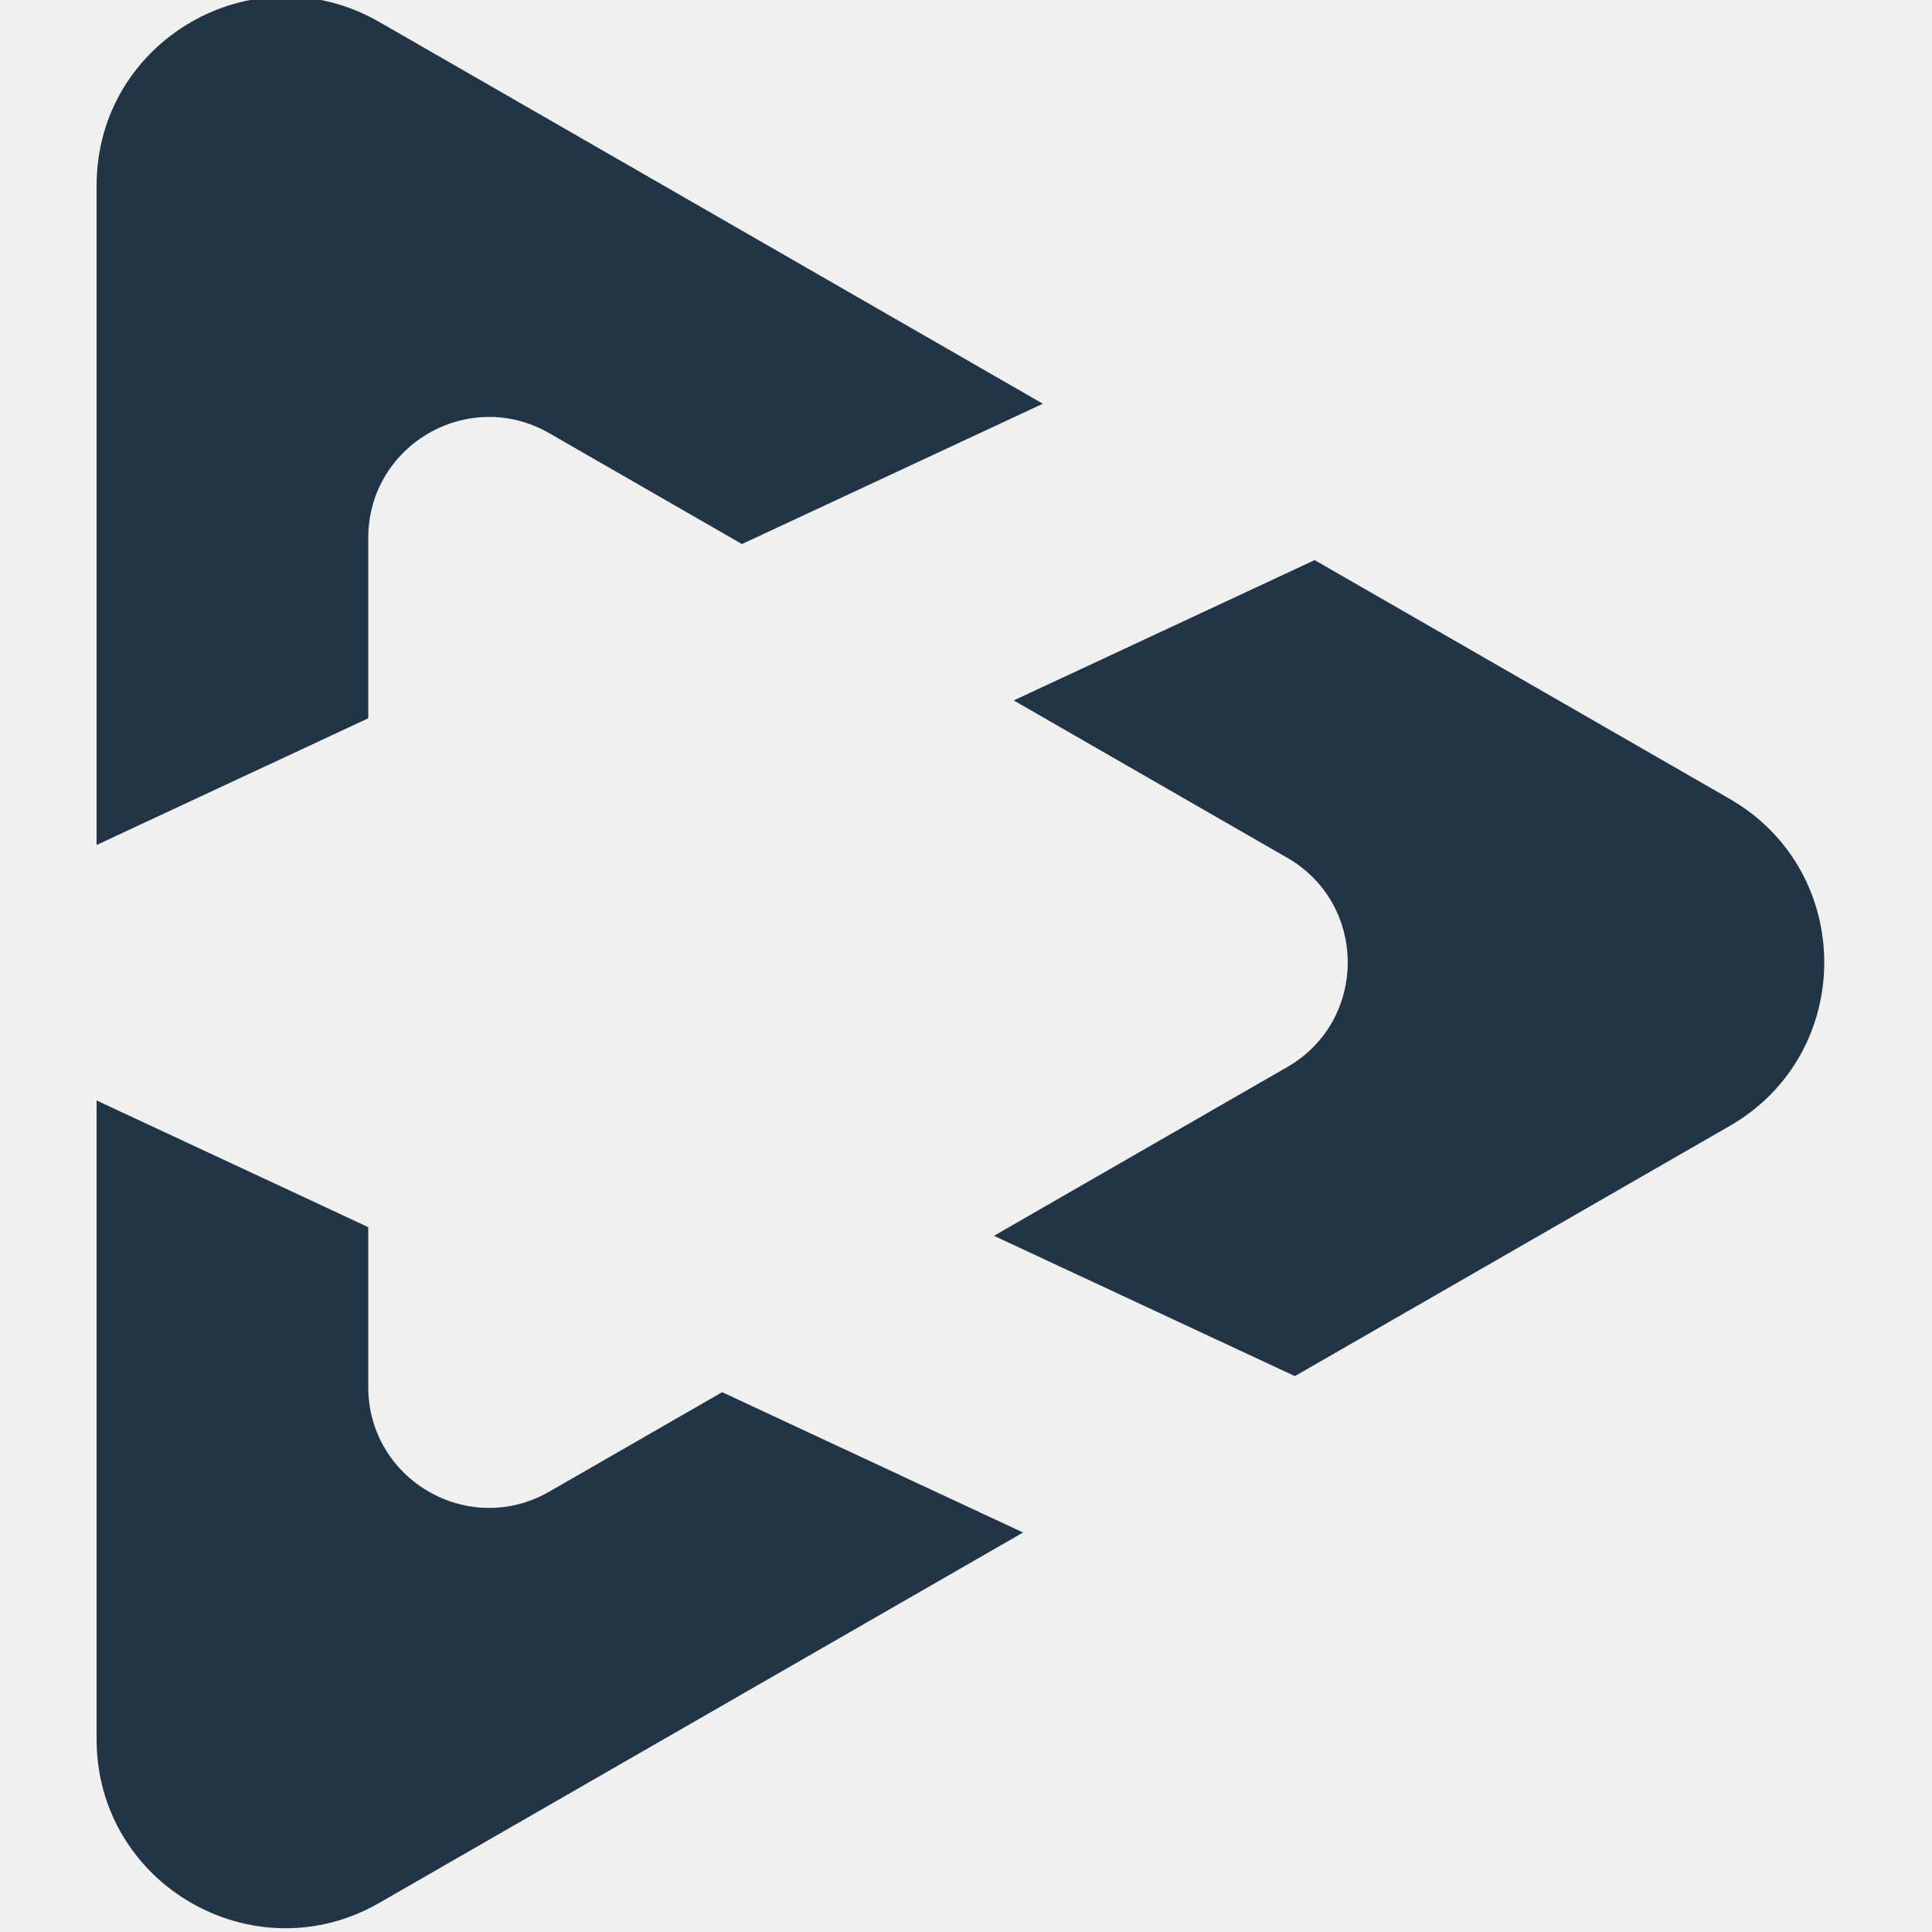
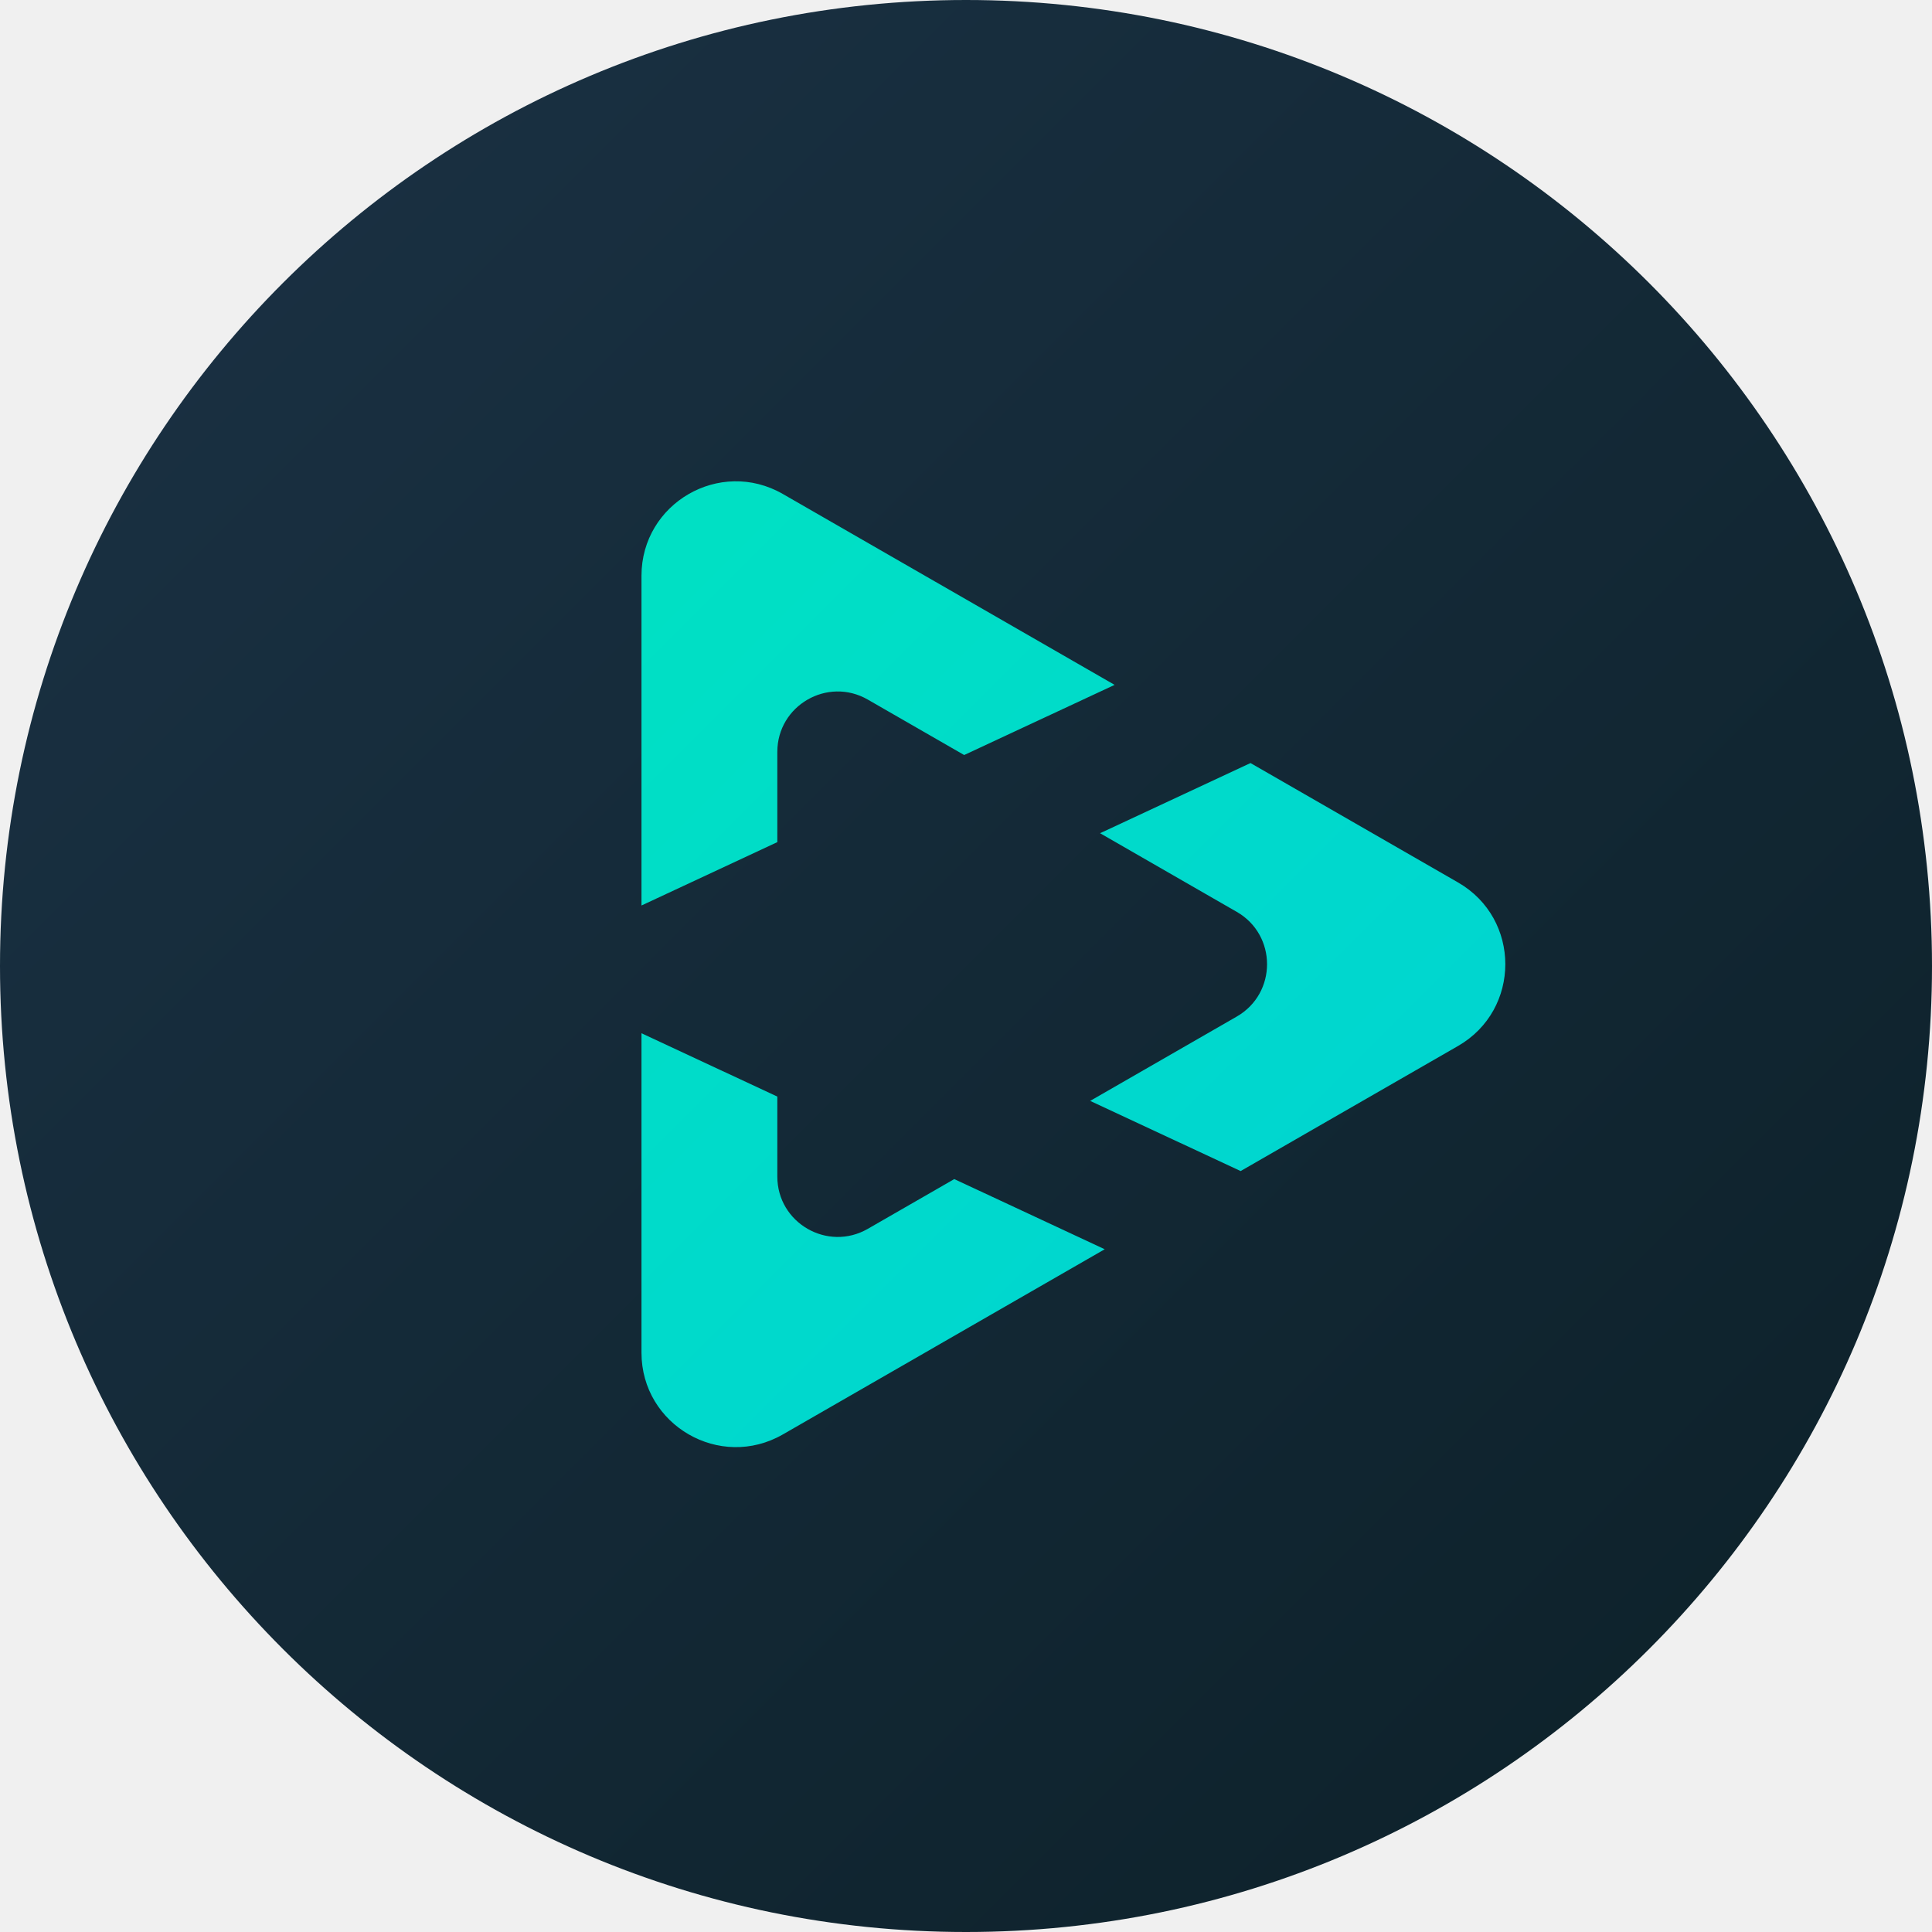
- <svg xmlns="http://www.w3.org/2000/svg" width="100" height="100" viewBox="0 0 100 100" fill="none">
-   <g clip-path="url(#clip0_5_241)">
-     <path fill-rule="evenodd" clip-rule="evenodd" d="M66.628 55.231C70.802 52.827 70.802 46.802 66.627 44.398L66.625 44.398L52.471 36.254L68.046 28.991L73.638 32.208L73.647 32.213L89.528 41.35C96.055 45.106 96.055 54.524 89.528 58.28L73.65 67.415L73.638 67.421L67.023 71.228L51.447 63.965L66.625 55.232L66.628 55.231ZM19.062 63.518V71.79V71.793C19.064 76.598 24.263 79.605 28.429 77.208L37.379 72.059L52.954 79.322L35.442 89.397L35.431 89.403L19.636 98.491C13.125 102.236 5 97.537 5 90.026V71.79V56.96L19.062 63.518ZM53.978 20.897L38.403 28.16L28.429 22.422L28.423 22.419C24.258 20.027 19.062 23.034 19.062 27.84V37.178L5 43.736V27.84V9.604C5 2.093 13.125 -2.607 19.636 1.139L35.436 10.229L35.442 10.233L53.978 20.897Z" fill="#213547" />
-   </g>
+ <svg xmlns="http://www.w3.org/2000/svg" viewBox="0 0 100 100" fill="none">
+   <path d="M100 50C100 77.614 77.614 100 50 100C22.386 100 0 77.614 0 50C0 22.386 22.386 0 50 0C77.614 0 100 22.386 100 50Z" fill="url(#paint0_linear_4_12)" />
+   <path fill-rule="evenodd" clip-rule="evenodd" d="M64.017 52.615C66.104 51.413 66.104 48.401 64.017 47.199L64.016 47.199L56.939 43.127L64.726 39.496L67.522 41.104L67.527 41.107L75.467 45.675C78.731 47.553 78.731 52.262 75.467 54.14L67.528 58.707L67.522 58.711L64.215 60.614L56.427 56.982L64.016 52.616L64.017 52.615ZM40.234 56.759V60.895V60.897C40.235 63.299 42.835 64.802 44.918 63.604L49.393 61.029L57.18 64.661L48.424 69.698L48.419 69.702L40.521 74.246C37.266 76.118 33.203 73.769 33.203 70.013V60.895V53.48L40.234 56.759ZM57.692 35.449L49.905 39.08L44.918 36.211L44.915 36.209C42.832 35.014 40.234 36.517 40.234 38.92V43.589L33.203 46.868V38.92V29.802C33.203 26.046 37.266 23.697 40.521 25.569L48.421 30.115L48.424 30.116L57.692 35.449Z" fill="url(#paint1_linear_4_12)" />
  <defs>
-     <clipPath id="clip0_5_241">
-       <rect width="100" height="100" fill="white" />
-     </clipPath>
+     <linearGradient id="paint0_linear_4_12" x1="0" y1="0" x2="100" y2="100" gradientUnits="userSpaceOnUse">
+       <stop stop-color="#1B3245" />
+       <stop offset="1" stop-color="#0C2028" />
+     </linearGradient>
+     <linearGradient id="paint1_linear_4_12" x1="33.203" y1="25" x2="84.18" y2="75.977" gradientUnits="userSpaceOnUse">
+       <stop stop-color="#00E1C3" />
+       <stop offset="1" stop-color="#00D1D5" />
+     </linearGradient>
  </defs>
</svg>
